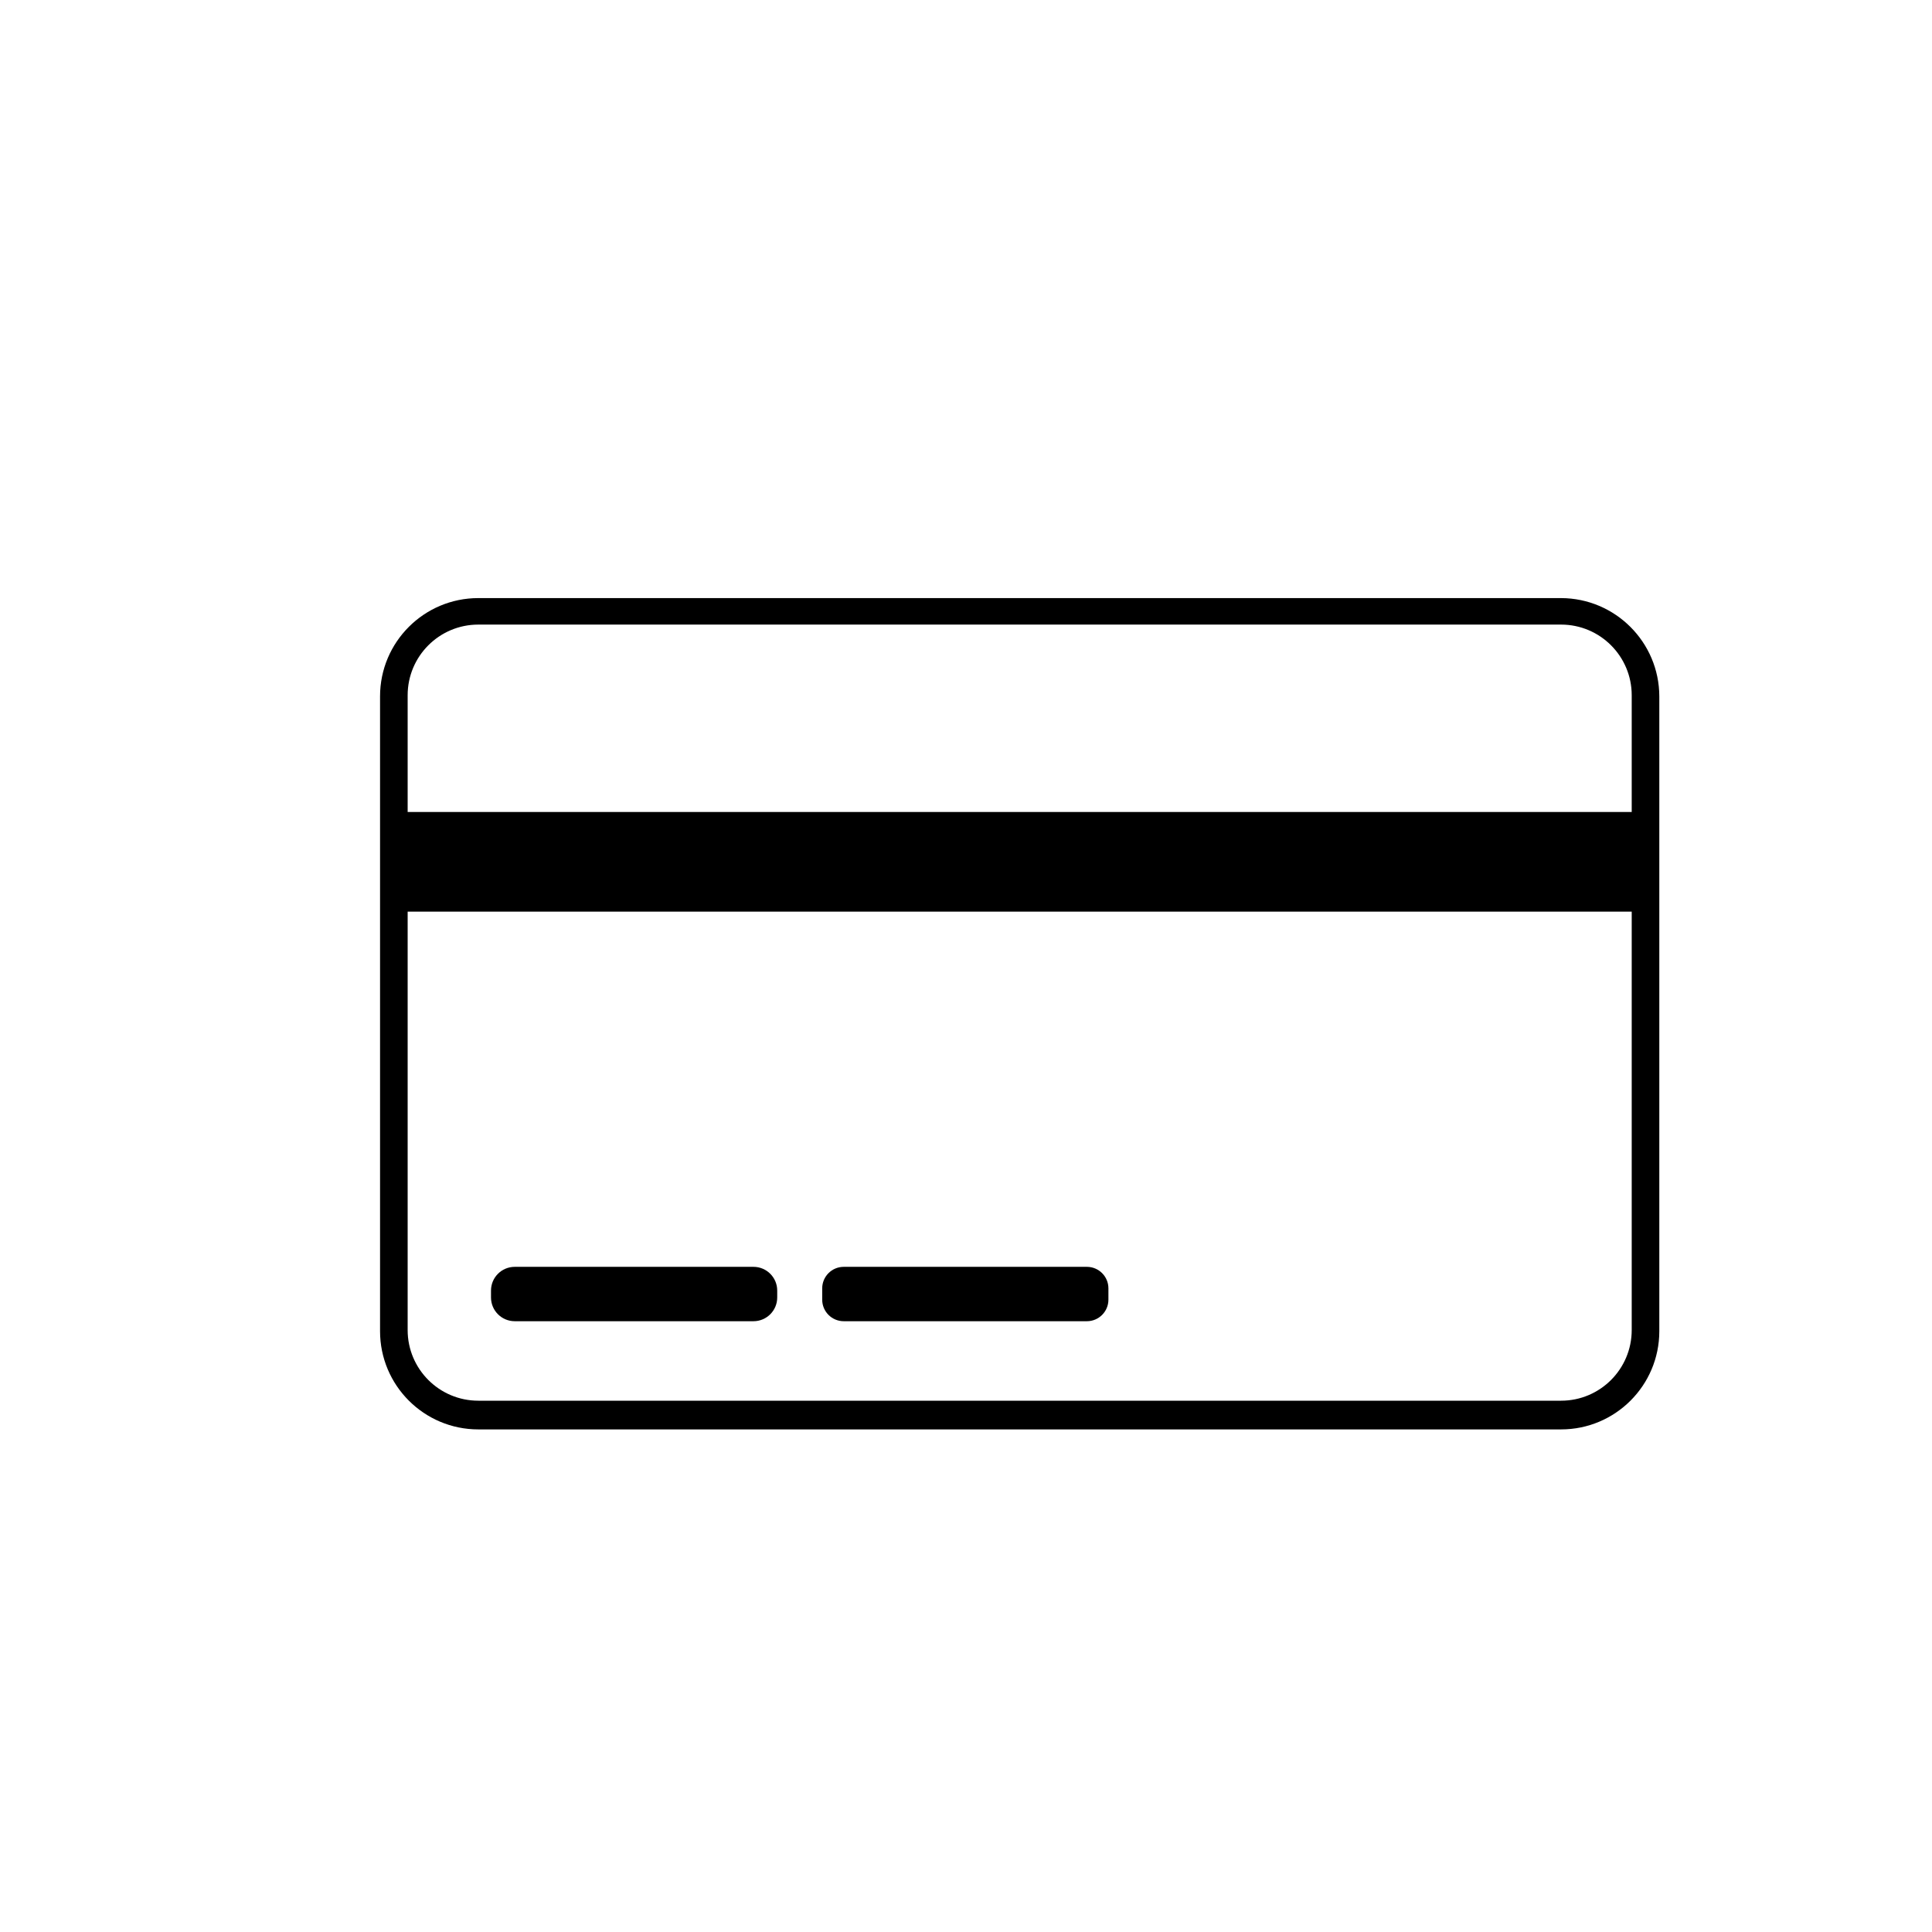
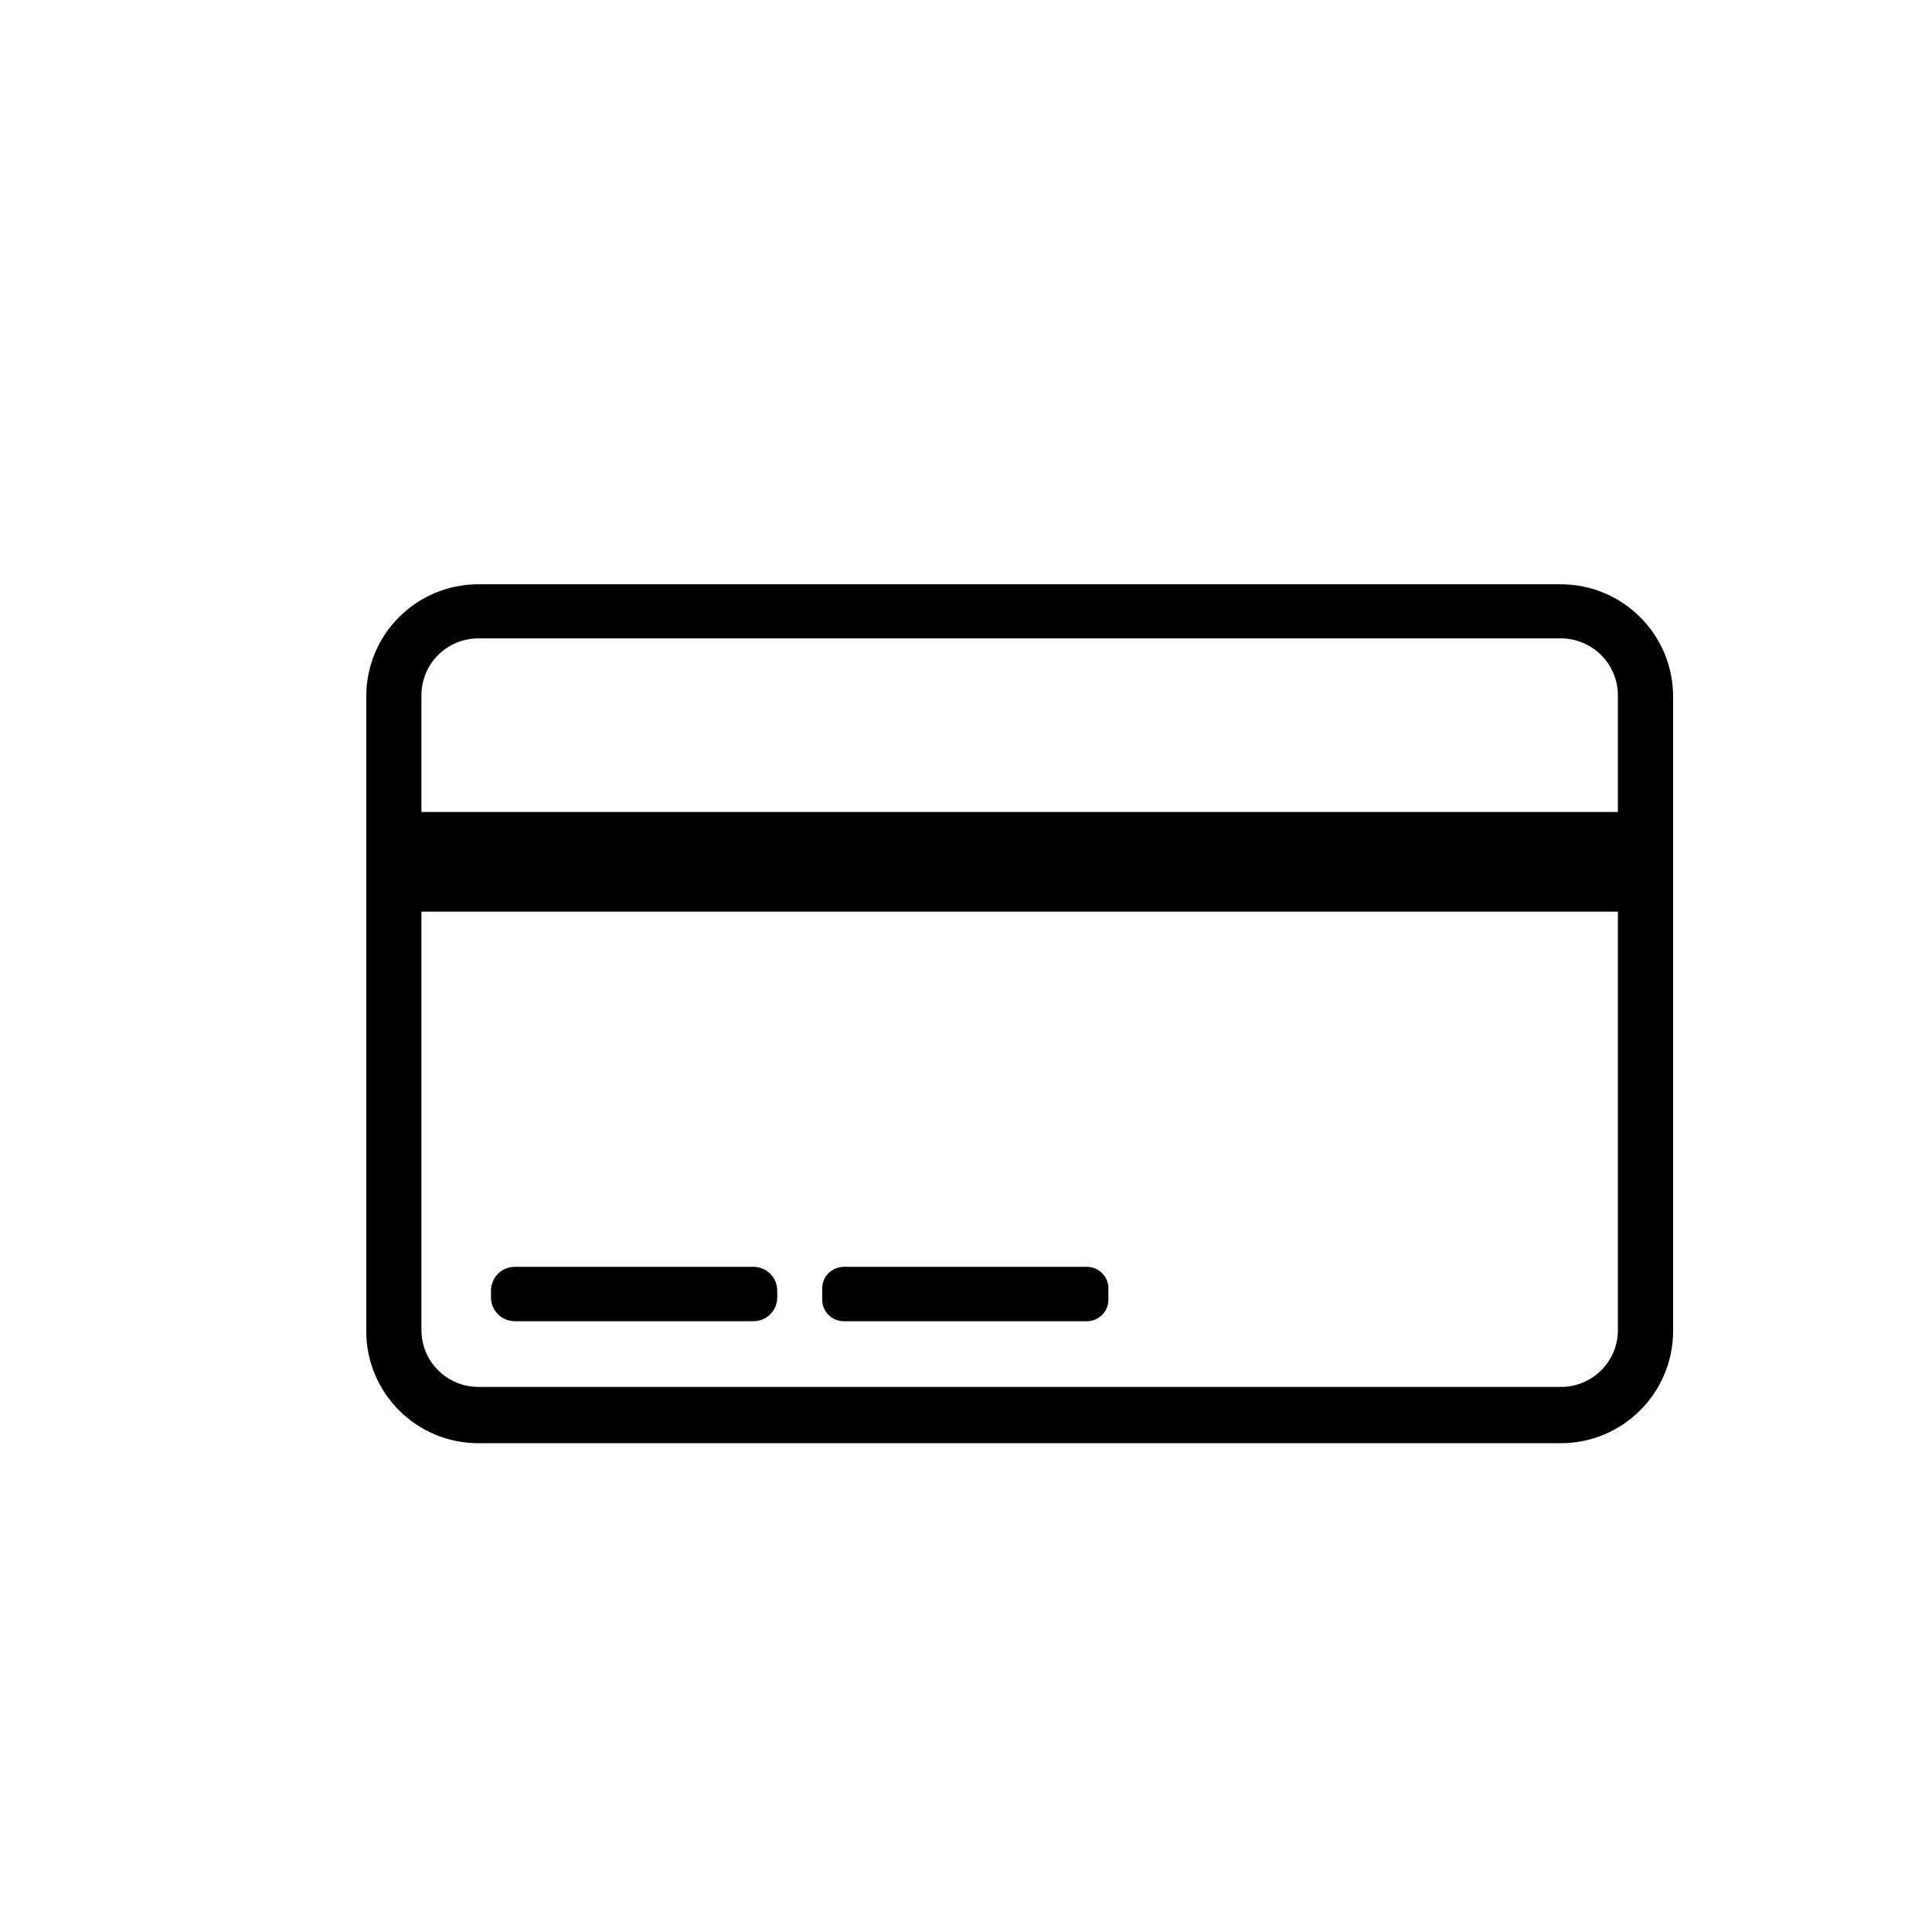
<svg xmlns="http://www.w3.org/2000/svg" id="Layer_1" data-name="Layer 1" viewBox="0 0 70 70">
  <path d="M56.56,51.79H17.33a3.56,3.56,0,0,1-3.56-3.56v-23a3.56,3.56,0,0,1,3.56-3.56H56.56a3.57,3.57,0,0,1,3.56,3.56v23A3.56,3.56,0,0,1,56.56,51.79ZM17.33,22.63a2.56,2.56,0,0,0-2.56,2.56v23a2.56,2.56,0,0,0,2.56,2.56H56.56a2.56,2.56,0,0,0,2.56-2.56v-23a2.56,2.56,0,0,0-2.56-2.56Z" />
+   <path d="M56.56,52.29H17.33a4.06,4.06,0,0,1-4.06-4.06v-23a4.06,4.06,0,0,1,4.06-4.06H56.56a4.07,4.07,0,0,1,4.06,4.06v23A4.07,4.07,0,0,1,56.56,52.29ZM14.27,48.23a3.06,3.06,0,0,0,3.06,3.06H56.56a3.07,3.07,0,0,0,3.06-3.06v0a3.07,3.07,0,0,1-3.06,3.06H17.33A3.06,3.06,0,0,1,14.27,48.23Zm3.06-25.1a2.06,2.06,0,0,0-2.06,2.06v23a2.06,2.06,0,0,0,2.06,2.06H56.56a2.06,2.06,0,0,0,2.06-2.06v-23a2.07,2.07,0,0,0-2.06-2.06Z" />
  <rect x="14.3" y="29.42" width="44.98" height="3.61" />
  <rect x="17.79" y="45.9" width="10.37" height="1.97" rx="0.86" />
  <rect x="29.79" y="45.9" width="10.37" height="1.97" rx="0.78" />
</svg>
